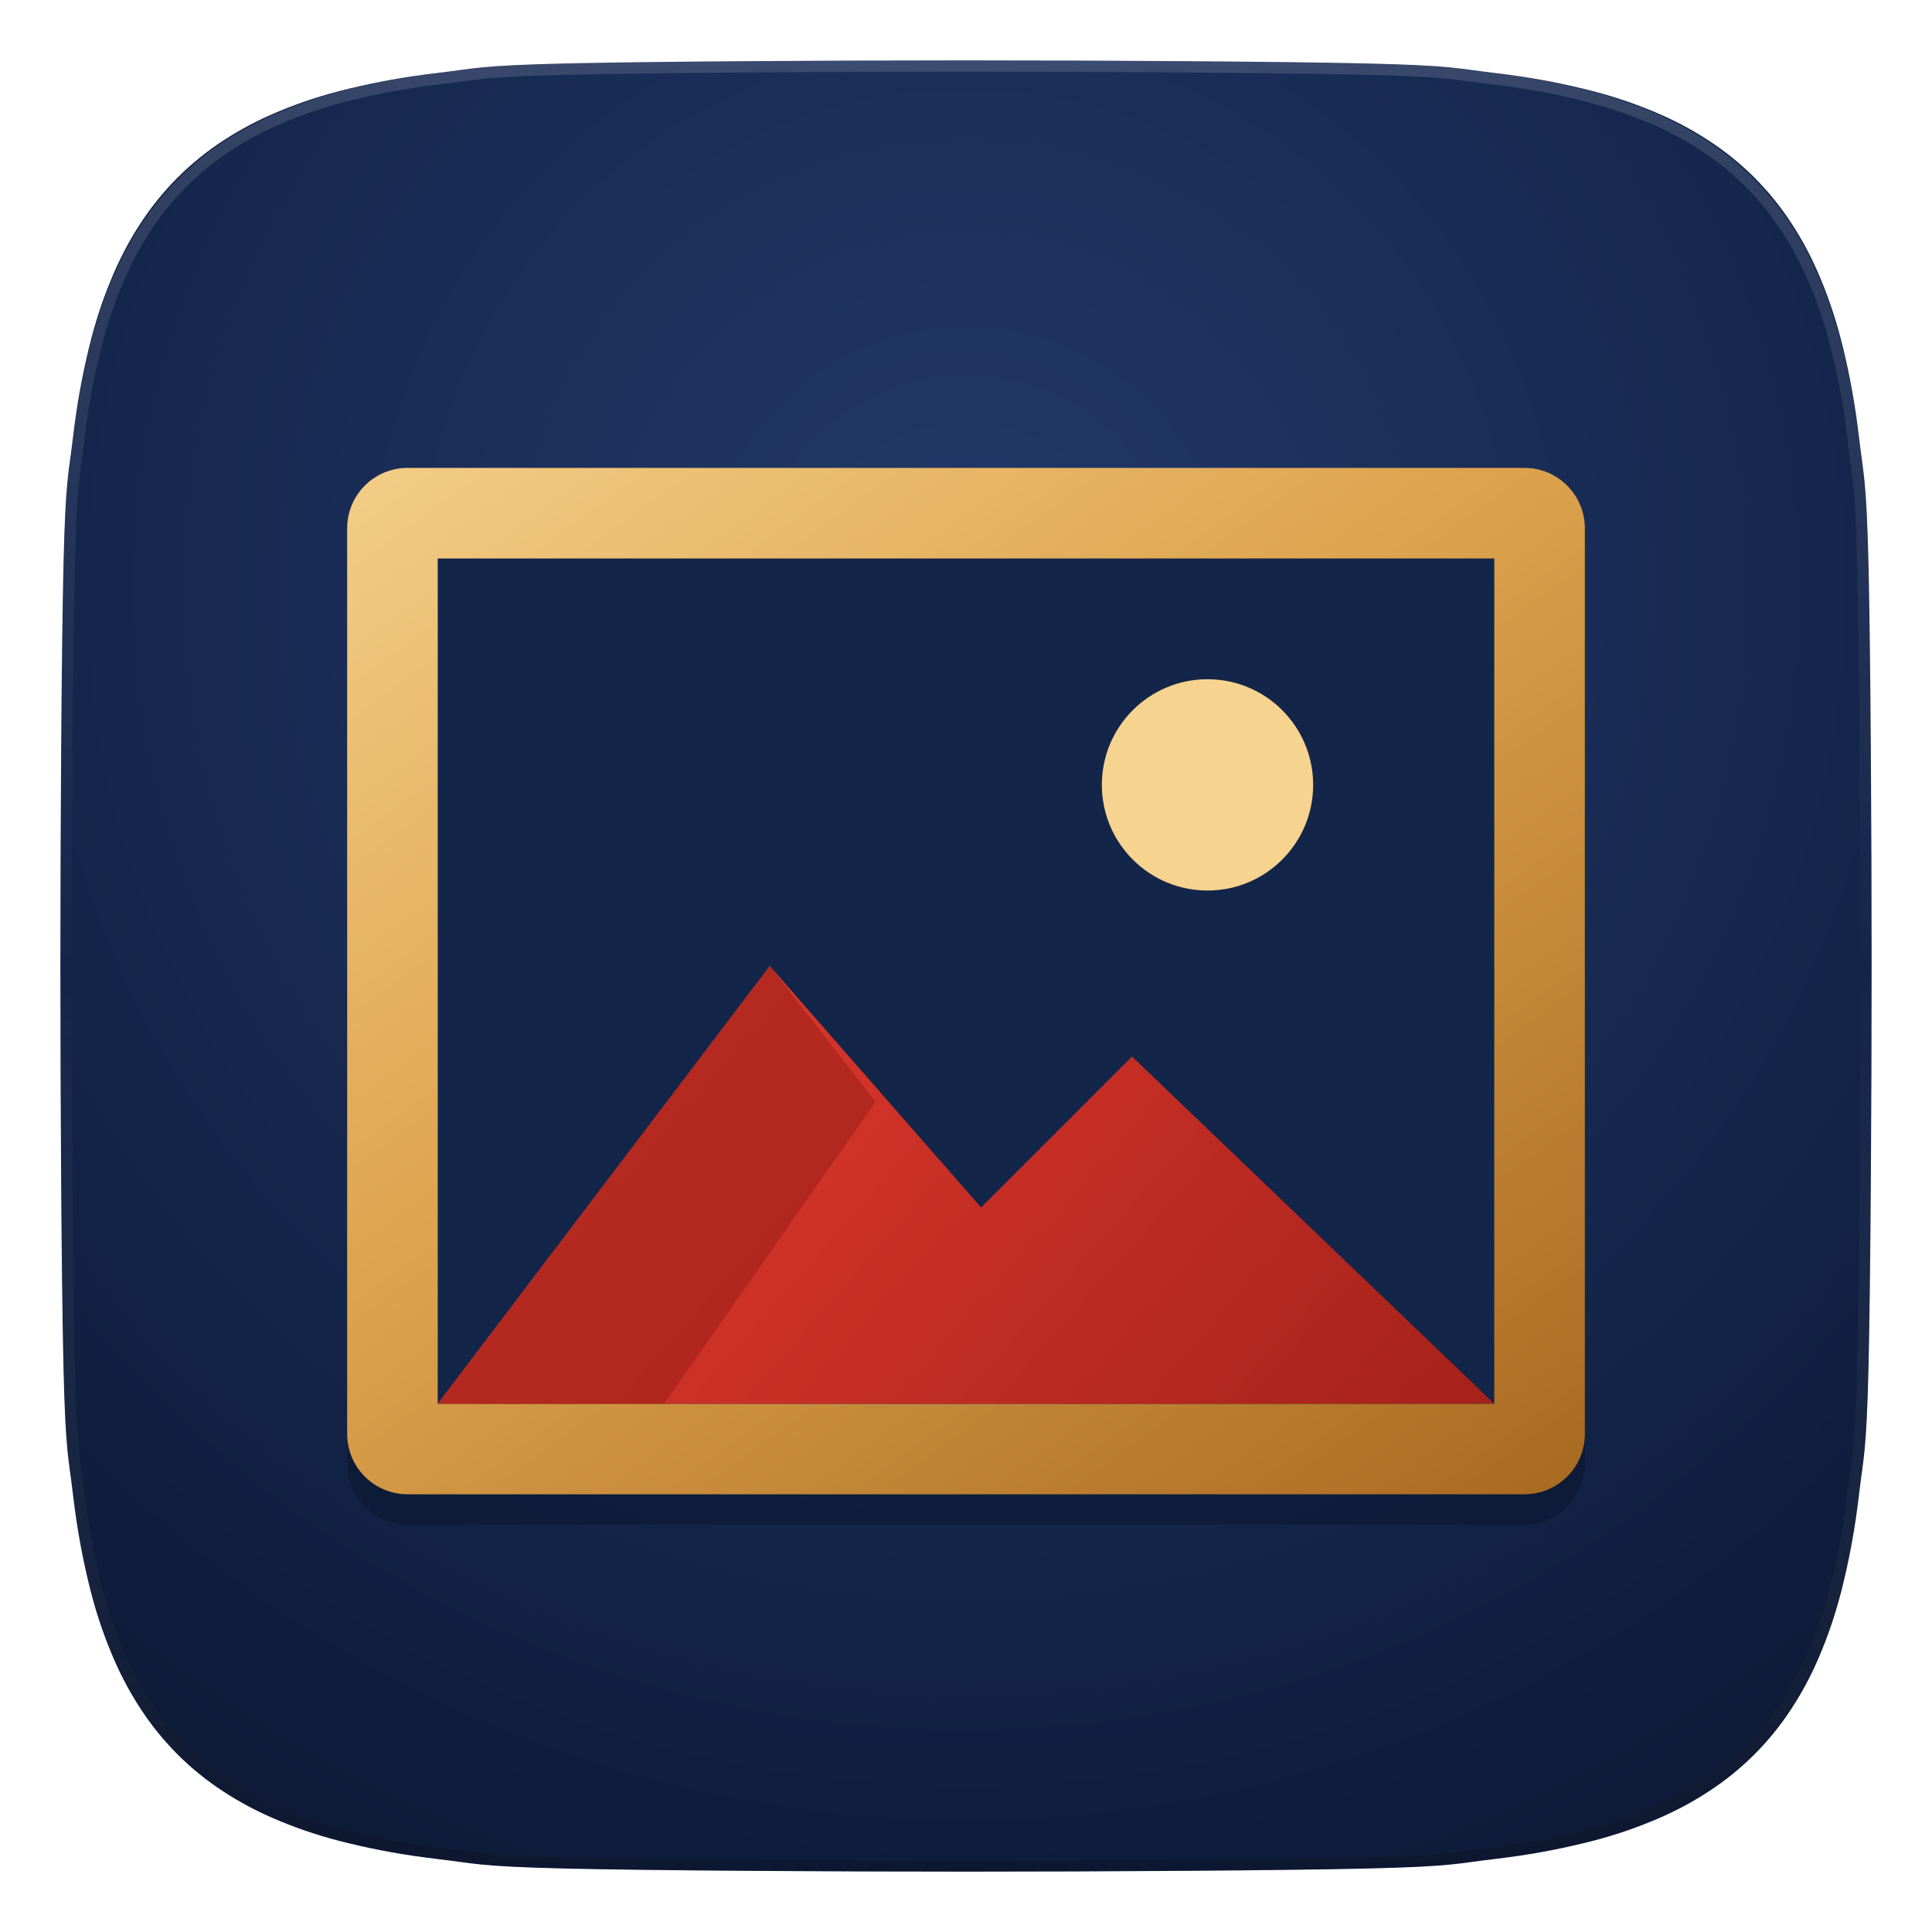
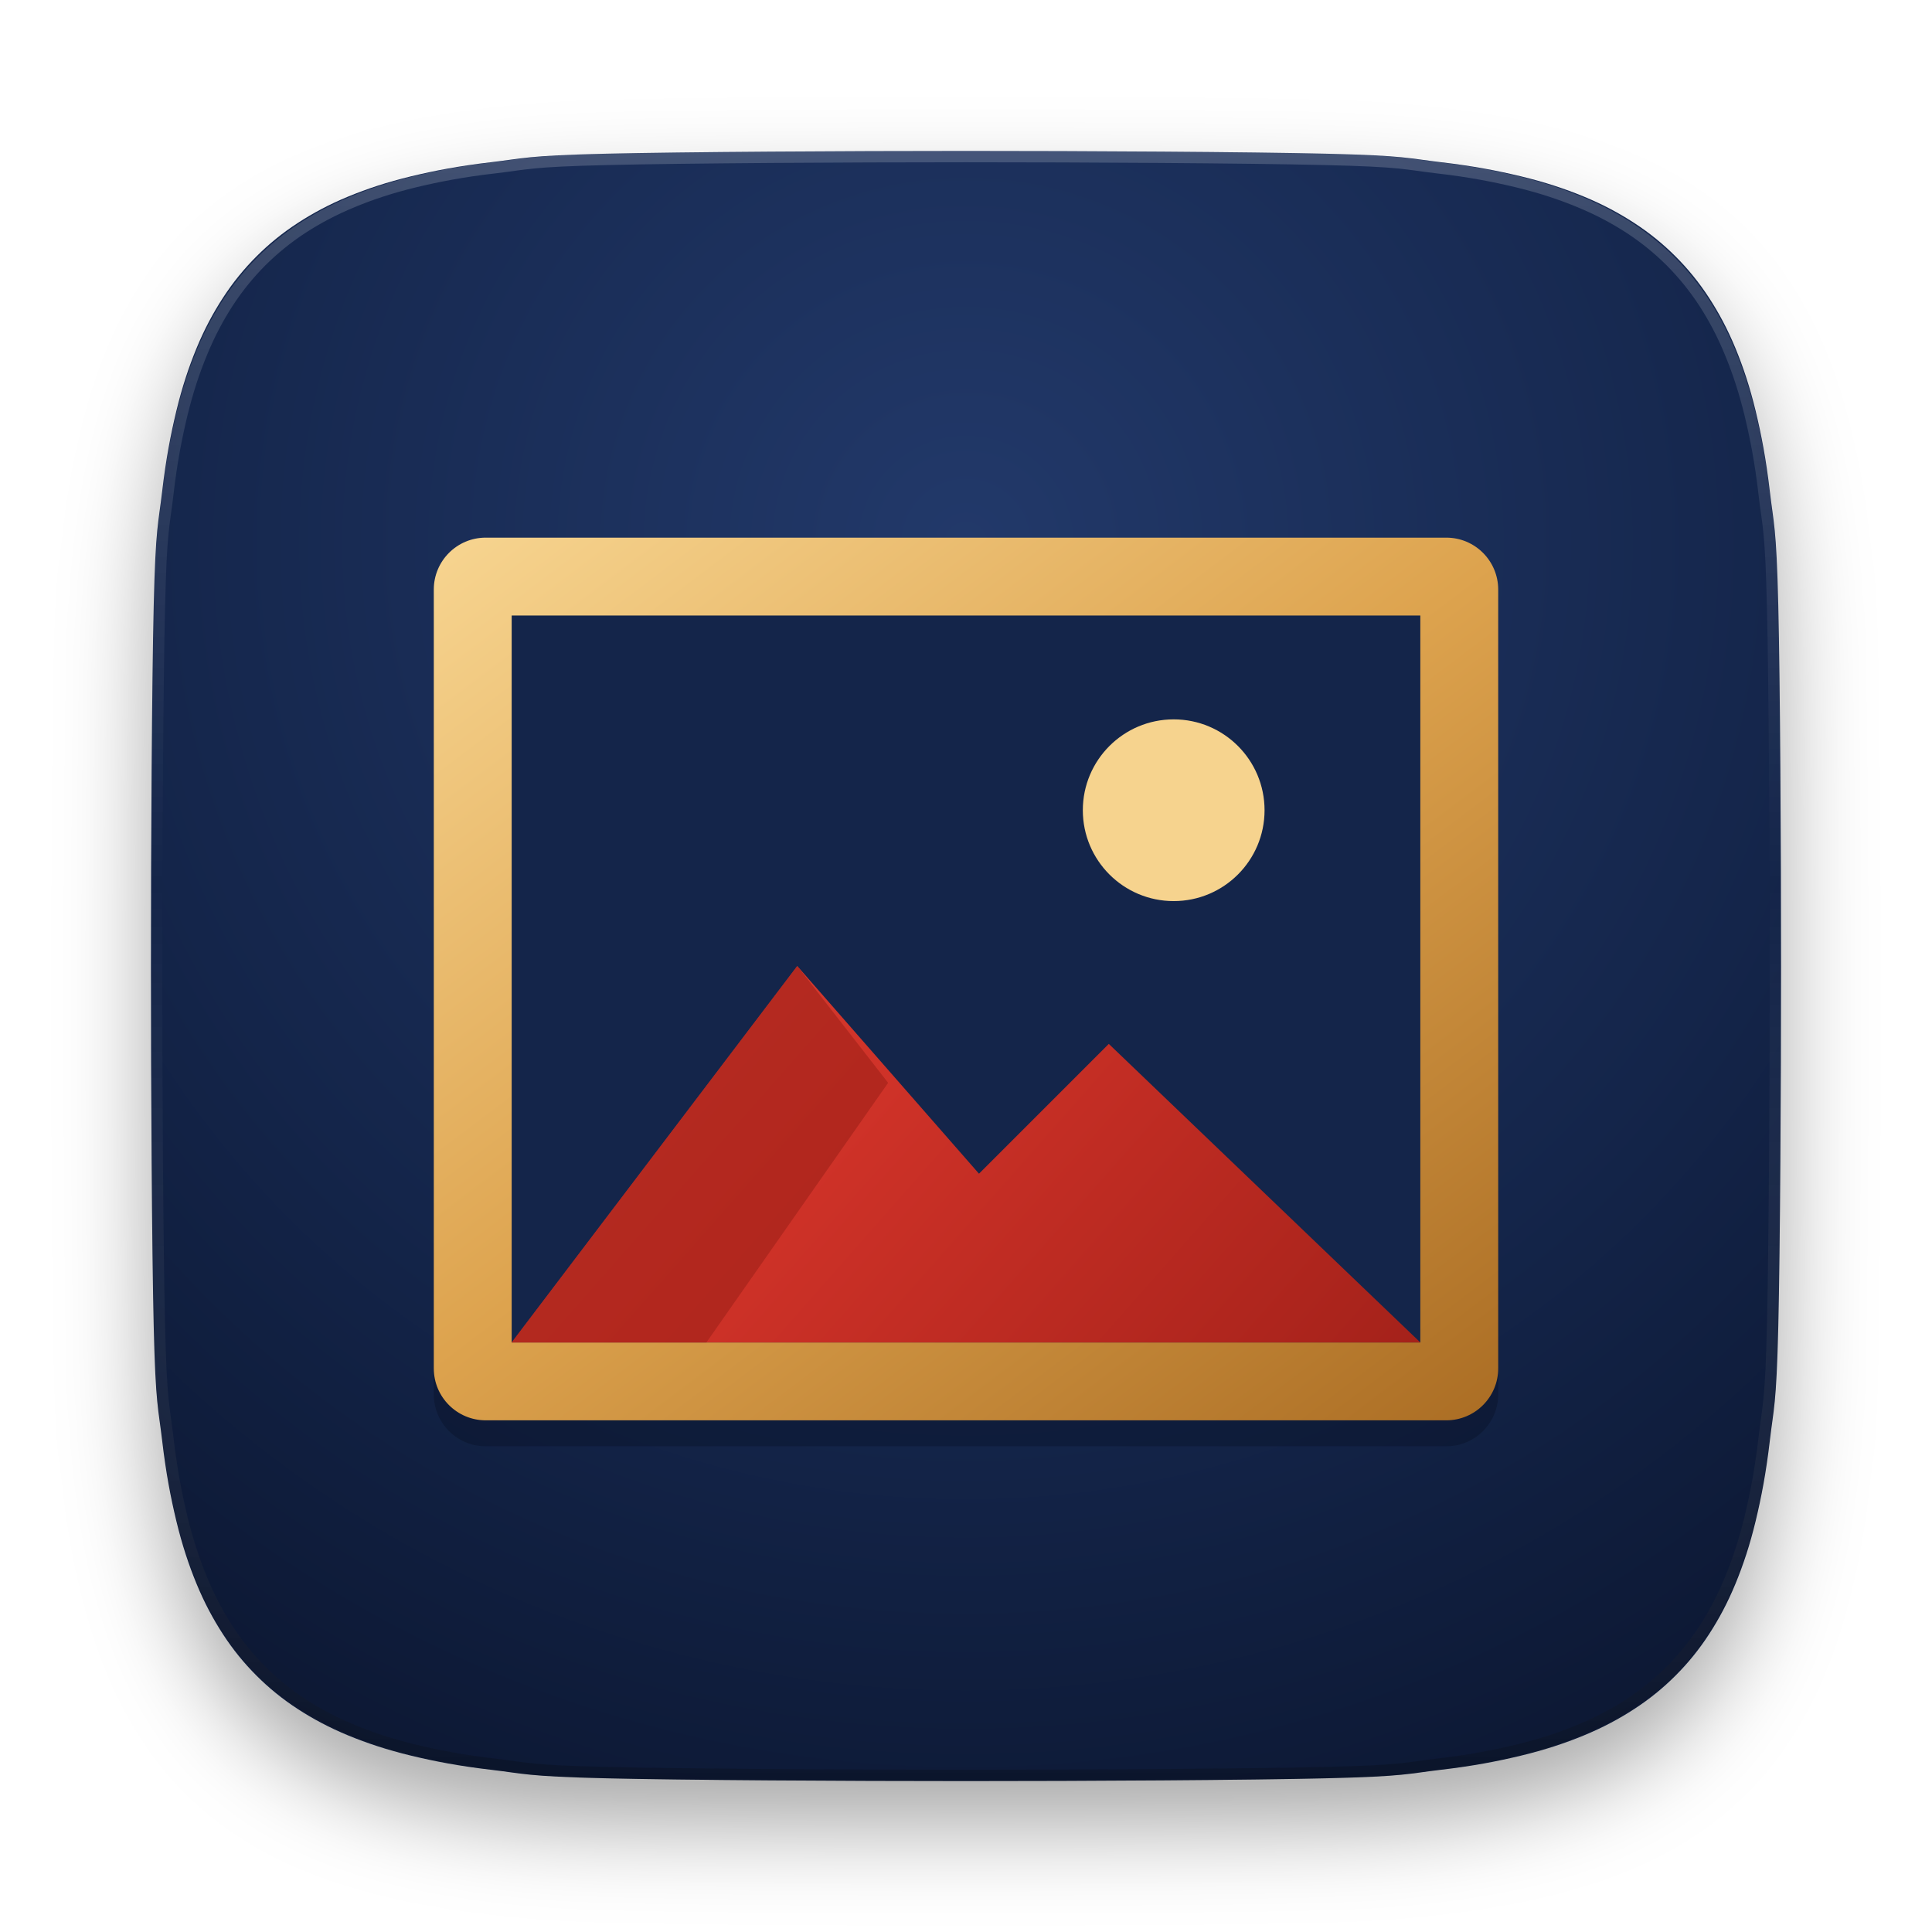
<svg xmlns="http://www.w3.org/2000/svg" viewBox="0 0 256 256" width="256" height="256">
  <defs>
-     <linearGradient id="il-bronze" x1="58" y1="40" x2="188" y2="220" gradientUnits="userSpaceOnUse">
+     <linearGradient id="il-bronze" x1="58" y1="58" x2="188" y2="230" gradientUnits="userSpaceOnUse">
      <stop offset="0" stop-color="#F6D38E" />
      <stop offset="0.45" stop-color="#DDA34E" />
      <stop offset="1" stop-color="#A5671F" />
    </linearGradient>
    <linearGradient id="il-crest" x1="48" y1="34" x2="218" y2="184" gradientUnits="userSpaceOnUse">
      <stop offset="0" stop-color="#EE5442" />
      <stop offset="0.55" stop-color="#CF3228" />
      <stop offset="1" stop-color="#9E1F18" />
    </linearGradient>
-     <radialGradient id="il-navy" cx="128" cy="78" r="210" gradientUnits="userSpaceOnUse">
+     <radialGradient id="il-navy" cx="128" cy="72" r="190" gradientUnits="userSpaceOnUse">
      <stop offset="0" stop-color="#22396A" />
      <stop offset="0.6" stop-color="#14254A" />
      <stop offset="1" stop-color="#0B1630" />
    </radialGradient>
-     <linearGradient id="il-rim" x1="0" y1="8" x2="0" y2="248" gradientUnits="userSpaceOnUse">
-       <stop offset="0" stop-color="#FFFFFF" stop-opacity="0.14" />
-       <stop offset="0.5" stop-color="#FFFFFF" stop-opacity="0" />
-       <stop offset="1" stop-color="#000000" stop-opacity="0.18" />
+     <linearGradient id="il-rim" x1="0" y1="20" x2="0" y2="236" gradientUnits="userSpaceOnUse">
+       <stop offset="0" stop-color="#FFFFFF" stop-opacity="0.18" />
+       <stop offset="0.45" stop-color="#FFFFFF" stop-opacity="0" />
+       <stop offset="1" stop-color="#000000" stop-opacity="0.22" />
    </linearGradient>
+     <filter id="il-shadow" x="-25%" y="-10%" width="150%" height="155%">
+       <feGaussianBlur in="SourceAlpha" stdDeviation="6" />
+       <feOffset dx="0" dy="6" />
+       <feComponentTransfer>
+         <feFuncA type="linear" slope="0.34" />
+       </feComponentTransfer>
+     </filter>
+     <clipPath id="il-tile">
+       <path d="M236 128 C236 143.94 235.88 165.35 235.63 175.83 C235.38 186.31 235.01 186.61 234.51 190.9 C234.01 195.18 233.39 198.39 232.63 201.55 C231.87 204.7 230.99 207.35 229.96 209.85 C228.93 212.35 227.77 214.52 226.45 216.55 C225.13 218.58 223.67 220.37 222.02 222.02 C220.37 223.67 218.58 225.13 216.55 226.45 C214.52 227.77 212.35 228.93 209.85 229.96 C207.35 230.99 204.7 231.87 201.55 232.63 C198.39 233.39 195.18 234.01 190.9 234.51 C186.61 235.01 186.31 235.38 175.83 235.63 C165.35 235.88 143.94 236 128 236 C112.06 236 90.65 235.88 80.17 235.63 C69.69 235.38 69.39 235.01 65.1 234.51 C60.82 234.01 57.61 233.39 54.45 232.63 C51.3 231.87 48.65 230.99 46.15 229.96 C43.65 228.93 41.48 227.77 39.45 226.45 C37.42 225.13 35.63 223.67 33.98 222.02 C32.33 220.37 30.87 218.58 29.55 216.55 C28.23 214.52 27.07 212.35 26.04 209.85 C25.01 207.35 24.13 204.7 23.37 201.55 C22.61 198.39 21.99 195.18 21.49 190.9 C20.99 186.61 20.62 186.31 20.37 175.83 C20.12 165.35 20 143.94 20 128 C20 112.06 20.12 90.65 20.37 80.17 C20.62 69.69 20.99 69.39 21.49 65.1 C21.99 60.82 22.61 57.61 23.37 54.45 C24.13 51.3 25.01 48.65 26.04 46.15 C27.07 43.65 28.23 41.48 29.55 39.45 C30.87 37.42 32.33 35.63 33.98 33.98 C35.63 32.33 37.42 30.87 39.45 29.55 C41.48 28.23 43.65 27.07 46.15 26.04 C48.65 25.01 51.3 24.13 54.45 23.37 C57.61 22.61 60.82 21.99 65.1 21.49 C69.39 20.99 69.69 20.62 80.17 20.37 C90.65 20.12 112.06 20 128 20 C143.94 20 165.35 20.12 175.83 20.37 C186.31 20.62 186.61 20.99 190.9 21.49 C195.18 21.99 198.39 22.61 201.55 23.37 C204.7 24.13 207.35 25.01 209.85 26.04 C212.35 27.07 214.52 28.23 216.55 29.55 C218.58 30.87 220.37 32.33 222.02 33.98 C223.67 35.63 225.13 37.42 226.45 39.45 C227.77 41.48 228.93 43.65 229.96 46.15 C230.99 48.65 231.87 51.3 232.63 54.45 C233.39 57.61 234.01 60.82 234.51 65.1 C235.01 69.39 235.38 69.69 235.63 80.17 C235.88 90.65 236 112.06 236 128 Z" />
+     </clipPath>
  </defs>
-   <path fill="url(#il-navy)" d="M248 128 C248 145.71 247.86 169.5 247.59 181.14 C247.31 192.79 246.9 193.12 246.35 197.88 C245.79 202.65 245.1 206.21 244.26 209.72 C243.42 213.23 242.44 216.16 241.29 218.94 C240.15 221.72 238.86 224.14 237.39 226.39 C235.92 228.65 234.3 230.63 232.47 232.47 C230.63 234.3 228.65 235.92 226.39 237.39 C224.14 238.86 221.72 240.15 218.94 241.29 C216.16 242.44 213.23 243.42 209.72 244.26 C206.21 245.1 202.65 245.79 197.88 246.35 C193.12 246.9 192.79 247.31 181.14 247.59 C169.5 247.86 145.71 248 128 248 C110.29 248 86.5 247.86 74.86 247.59 C63.21 247.31 62.88 246.9 58.12 246.35 C53.35 245.79 49.79 245.1 46.28 244.26 C42.77 243.42 39.84 242.44 37.06 241.29 C34.28 240.15 31.86 238.86 29.61 237.39 C27.35 235.92 25.37 234.3 23.53 232.47 C21.7 230.63 20.08 228.65 18.61 226.39 C17.14 224.14 15.85 221.72 14.71 218.94 C13.56 216.16 12.58 213.23 11.74 209.72 C10.9 206.21 10.21 202.65 9.65 197.88 C9.1 193.12 8.69 192.79 8.41 181.14 C8.14 169.5 8 145.71 8 128 C8 110.29 8.14 86.5 8.41 74.86 C8.69 63.21 9.1 62.88 9.65 58.12 C10.21 53.35 10.9 49.79 11.74 46.28 C12.58 42.77 13.56 39.84 14.71 37.06 C15.85 34.28 17.14 31.86 18.61 29.61 C20.08 27.35 21.7 25.37 23.53 23.53 C25.37 21.7 27.35 20.08 29.61 18.61 C31.86 17.14 34.28 15.85 37.06 14.71 C39.84 13.56 42.77 12.58 46.28 11.74 C49.79 10.9 53.35 10.21 58.12 9.65 C62.88 9.1 63.21 8.69 74.86 8.41 C86.5 8.14 110.29 8 128 8 C145.71 8 169.5 8.14 181.14 8.41 C192.79 8.69 193.12 9.1 197.88 9.65 C202.65 10.21 206.21 10.9 209.72 11.74 C213.23 12.58 216.16 13.56 218.94 14.71 C221.72 15.85 224.14 17.14 226.39 18.61 C228.65 20.08 230.63 21.7 232.47 23.53 C234.3 25.37 235.92 27.35 237.39 29.61 C238.86 31.86 240.15 34.28 241.29 37.06 C242.44 39.84 243.42 42.77 244.26 46.28 C245.1 49.79 245.79 53.35 246.35 58.12 C246.9 62.88 247.31 63.21 247.59 74.86 C247.86 86.5 248 110.29 248 128 Z" />
-   <path fill="none" stroke="url(#il-rim)" stroke-width="1.5" d="M247.25 128 C247.25 145.6 247.11 169.24 246.84 180.81 C246.57 192.39 246.16 192.72 245.61 197.45 C245.06 202.18 244.37 205.72 243.53 209.21 C242.7 212.69 241.72 215.61 240.58 218.37 C239.44 221.14 238.17 223.54 236.7 225.78 C235.24 228.02 233.63 229.99 231.81 231.81 C229.99 233.63 228.02 235.24 225.78 236.7 C223.54 238.17 221.14 239.44 218.37 240.58 C215.61 241.72 212.69 242.7 209.21 243.53 C205.72 244.37 202.18 245.06 197.45 245.61 C192.72 246.16 192.39 246.57 180.81 246.84 C169.24 247.11 145.6 247.25 128 247.25 C110.4 247.25 86.76 247.11 75.19 246.84 C63.61 246.57 63.28 246.16 58.55 245.61 C53.82 245.06 50.28 244.37 46.79 243.53 C43.31 242.7 40.39 241.72 37.63 240.58 C34.86 239.44 32.46 238.17 30.22 236.7 C27.98 235.24 26.01 233.63 24.19 231.81 C22.37 229.99 20.76 228.02 19.3 225.78 C17.83 223.54 16.56 221.14 15.42 218.37 C14.28 215.61 13.3 212.69 12.47 209.21 C11.63 205.72 10.94 202.18 10.39 197.45 C9.84 192.72 9.43 192.39 9.16 180.81 C8.89 169.24 8.75 145.6 8.75 128 C8.75 110.4 8.89 86.76 9.16 75.19 C9.43 63.61 9.84 63.28 10.39 58.55 C10.94 53.82 11.63 50.28 12.47 46.79 C13.3 43.31 14.28 40.39 15.42 37.63 C16.56 34.86 17.83 32.46 19.3 30.22 C20.76 27.98 22.37 26.01 24.19 24.19 C26.01 22.37 27.98 20.76 30.22 19.3 C32.46 17.83 34.86 16.56 37.63 15.42 C40.39 14.28 43.31 13.3 46.79 12.47 C50.28 11.63 53.82 10.94 58.55 10.39 C63.28 9.84 63.61 9.43 75.19 9.16 C86.76 8.89 110.4 8.75 128 8.75 C145.6 8.75 169.24 8.89 180.81 9.16 C192.39 9.43 192.72 9.84 197.45 10.39 C202.18 10.94 205.72 11.63 209.21 12.47 C212.69 13.3 215.61 14.28 218.37 15.42 C221.14 16.56 223.54 17.83 225.78 19.3 C228.02 20.76 229.99 22.37 231.81 24.19 C233.63 26.01 235.24 27.98 236.7 30.22 C238.17 32.46 239.44 34.86 240.58 37.63 C241.72 40.39 242.7 43.31 243.53 46.79 C244.37 50.28 245.06 53.82 245.61 58.55 C246.16 63.28 246.57 63.61 246.84 75.19 C247.11 86.76 247.25 110.4 247.25 128 Z" />
-   <rect x="46" y="62" width="164" height="136" rx="8" fill="#040A1A" opacity="0.3" transform="translate(0 4)" />
-   <rect x="46" y="62" width="164" height="136" rx="8" fill="url(#il-bronze)" />
-   <rect x="58" y="74" width="140" height="112" fill="#14254A" />
-   <circle cx="160" cy="104" r="14" fill="#F6D38E" />
-   <path fill="url(#il-crest)" d="M58 186 L102 128 L130 160 L150 140 L198 186 Z" />
-   <path fill="#9E1F18" d="M58 186 L102 128 L116 146 L88 186 Z" opacity="0.6" />
+   <path fill="#0B1630" filter="url(#il-shadow)" d="M236 128 C236 143.94 235.88 165.35 235.63 175.83 C235.38 186.31 235.01 186.61 234.51 190.9 C234.01 195.18 233.39 198.39 232.63 201.55 C231.87 204.7 230.99 207.35 229.96 209.85 C228.93 212.35 227.77 214.52 226.45 216.55 C225.13 218.58 223.67 220.37 222.02 222.02 C220.37 223.67 218.58 225.13 216.55 226.45 C214.52 227.77 212.35 228.93 209.85 229.96 C207.35 230.99 204.7 231.87 201.55 232.63 C198.39 233.39 195.18 234.01 190.9 234.51 C186.61 235.01 186.31 235.38 175.83 235.63 C165.35 235.88 143.94 236 128 236 C112.06 236 90.65 235.88 80.17 235.63 C69.69 235.38 69.39 235.01 65.1 234.51 C60.82 234.01 57.61 233.39 54.45 232.63 C51.3 231.87 48.65 230.99 46.15 229.96 C43.65 228.93 41.48 227.77 39.45 226.45 C37.42 225.13 35.63 223.67 33.98 222.02 C32.33 220.37 30.87 218.58 29.55 216.55 C28.23 214.52 27.07 212.35 26.04 209.85 C25.01 207.35 24.13 204.7 23.37 201.55 C22.61 198.39 21.99 195.18 21.49 190.9 C20.99 186.61 20.62 186.31 20.37 175.83 C20.12 165.35 20 143.94 20 128 C20 112.06 20.12 90.65 20.37 80.17 C20.62 69.69 20.99 69.39 21.49 65.1 C21.99 60.82 22.61 57.61 23.37 54.45 C24.13 51.3 25.01 48.65 26.04 46.15 C27.07 43.65 28.23 41.48 29.55 39.45 C30.87 37.42 32.33 35.63 33.98 33.98 C35.63 32.33 37.42 30.87 39.45 29.55 C41.48 28.23 43.65 27.07 46.15 26.04 C48.65 25.01 51.3 24.13 54.45 23.37 C57.61 22.61 60.82 21.99 65.1 21.49 C69.39 20.99 69.69 20.62 80.17 20.37 C90.65 20.12 112.06 20 128 20 C143.94 20 165.35 20.12 175.83 20.37 C186.31 20.62 186.61 20.99 190.9 21.49 C195.18 21.99 198.39 22.61 201.55 23.37 C204.7 24.13 207.35 25.01 209.85 26.04 C212.35 27.07 214.52 28.23 216.55 29.55 C218.58 30.87 220.37 32.33 222.02 33.98 C223.67 35.63 225.13 37.42 226.45 39.45 C227.77 41.48 228.93 43.65 229.96 46.15 C230.99 48.65 231.87 51.3 232.63 54.45 C233.39 57.61 234.01 60.82 234.51 65.1 C235.01 69.39 235.38 69.69 235.63 80.17 C235.88 90.65 236 112.06 236 128 Z" />
+   <path fill="url(#il-navy)" d="M236 128 C236 143.94 235.88 165.35 235.63 175.83 C235.38 186.31 235.01 186.61 234.51 190.9 C234.01 195.18 233.39 198.39 232.63 201.55 C231.87 204.7 230.99 207.35 229.96 209.85 C228.93 212.35 227.77 214.52 226.45 216.55 C225.13 218.58 223.67 220.37 222.02 222.02 C220.37 223.67 218.58 225.13 216.55 226.45 C214.52 227.77 212.35 228.93 209.85 229.96 C207.35 230.99 204.7 231.87 201.55 232.63 C198.39 233.39 195.18 234.01 190.9 234.51 C186.61 235.01 186.31 235.38 175.83 235.63 C165.35 235.88 143.94 236 128 236 C112.06 236 90.65 235.88 80.17 235.63 C69.69 235.38 69.39 235.01 65.1 234.51 C60.82 234.01 57.61 233.39 54.45 232.63 C51.3 231.87 48.65 230.99 46.15 229.96 C43.65 228.93 41.48 227.77 39.45 226.45 C37.42 225.13 35.63 223.67 33.98 222.02 C32.33 220.37 30.87 218.58 29.55 216.55 C28.23 214.52 27.07 212.35 26.04 209.85 C25.01 207.35 24.13 204.7 23.37 201.55 C22.61 198.39 21.99 195.18 21.49 190.9 C20.99 186.61 20.62 186.31 20.37 175.83 C20.12 165.35 20 143.94 20 128 C20 112.06 20.12 90.65 20.37 80.17 C20.62 69.69 20.99 69.39 21.49 65.1 C21.99 60.82 22.61 57.61 23.37 54.45 C24.13 51.3 25.01 48.65 26.04 46.15 C27.07 43.65 28.23 41.48 29.55 39.45 C30.87 37.42 32.33 35.63 33.98 33.98 C35.63 32.33 37.42 30.87 39.45 29.55 C41.48 28.23 43.65 27.07 46.15 26.04 C48.65 25.01 51.3 24.13 54.45 23.37 C57.61 22.61 60.82 21.99 65.1 21.49 C69.39 20.99 69.69 20.62 80.17 20.37 C90.65 20.12 112.06 20 128 20 C143.94 20 165.35 20.12 175.83 20.37 C186.31 20.62 186.61 20.99 190.9 21.49 C195.18 21.99 198.39 22.61 201.55 23.37 C204.7 24.13 207.35 25.01 209.85 26.04 C212.35 27.07 214.52 28.23 216.55 29.55 C218.58 30.87 220.37 32.33 222.02 33.98 C223.67 35.63 225.13 37.42 226.45 39.45 C227.77 41.48 228.93 43.65 229.96 46.15 C230.99 48.65 231.87 51.3 232.63 54.45 C233.39 57.61 234.01 60.82 234.51 65.1 C235.01 69.39 235.38 69.69 235.63 80.17 C235.88 90.65 236 112.06 236 128 Z" />
+   <path fill="none" stroke="url(#il-rim)" stroke-width="1.5" d="M235.25 128 C235.25 143.83 235.13 165.09 234.88 175.5 C234.64 185.91 234.27 186.2 233.77 190.46 C233.28 194.72 232.66 197.9 231.91 201.04 C231.15 204.17 230.28 206.8 229.25 209.28 C228.23 211.76 227.08 213.92 225.77 215.94 C224.45 217.95 223 219.73 221.37 221.37 C219.73 223 217.95 224.45 215.94 225.77 C213.92 227.08 211.76 228.23 209.28 229.25 C206.8 230.28 204.17 231.15 201.04 231.91 C197.9 232.66 194.72 233.28 190.46 233.77 C186.2 234.27 185.91 234.64 175.5 234.88 C165.09 235.13 143.83 235.25 128 235.25 C112.17 235.25 90.91 235.13 80.5 234.88 C70.09 234.64 69.8 234.27 65.54 233.77 C61.28 233.28 58.1 232.66 54.96 231.91 C51.83 231.15 49.2 230.28 46.72 229.25 C44.24 228.23 42.08 227.08 40.06 225.77 C38.05 224.45 36.27 223 34.63 221.37 C33 219.73 31.55 217.95 30.23 215.94 C28.92 213.92 27.77 211.76 26.75 209.28 C25.72 206.8 24.85 204.17 24.09 201.04 C23.34 197.9 22.72 194.72 22.23 190.46 C21.73 186.2 21.36 185.91 21.12 175.5 C20.87 165.09 20.75 143.83 20.75 128 C20.75 112.17 20.87 90.91 21.12 80.5 C21.36 70.09 21.73 69.8 22.23 65.54 C22.72 61.28 23.34 58.1 24.09 54.96 C24.85 51.83 25.72 49.2 26.75 46.72 C27.77 44.24 28.92 42.08 30.23 40.06 C31.55 38.05 33 36.27 34.63 34.63 C36.27 33 38.05 31.55 40.06 30.23 C42.08 28.92 44.24 27.77 46.72 26.75 C49.2 25.72 51.83 24.85 54.96 24.09 C58.1 23.34 61.28 22.72 65.54 22.23 C69.8 21.73 70.09 21.36 80.5 21.12 C90.91 20.87 112.17 20.75 128 20.75 C143.83 20.75 165.09 20.87 175.5 21.12 C185.91 21.36 186.2 21.73 190.46 22.23 C194.72 22.72 197.9 23.34 201.04 24.09 C204.17 24.85 206.8 25.72 209.28 26.75 C211.76 27.77 213.92 28.92 215.94 30.23 C217.95 31.55 219.73 33 221.37 34.63 C223 36.27 224.45 38.05 225.77 40.06 C227.08 42.08 228.23 44.24 229.25 46.72 C230.28 49.2 231.15 51.83 231.91 54.96 C232.66 58.1 233.28 61.28 233.77 65.54 C234.27 69.8 234.64 70.09 234.88 80.5 C235.13 90.91 235.25 112.17 235.25 128 Z" />
+   <g clip-path="url(#il-tile)">
+     <g transform="translate(128 128) scale(0.86) translate(-128 -128)">
+       <rect x="46" y="62" width="164" height="136" rx="8" fill="#040A1A" opacity="0.3" transform="translate(0 4)" />
+       <rect x="46" y="62" width="164" height="136" rx="8" fill="url(#il-bronze)" />
+       <rect x="58" y="74" width="140" height="112" fill="#14254A" />
+       <circle cx="160" cy="104" r="14" fill="#F6D38E" />
+       <path fill="url(#il-crest)" d="M58 186 L102 128 L130 160 L150 140 L198 186 Z" />
+       <path fill="#9E1F18" d="M58 186 L102 128 L116 146 L88 186 Z" opacity="0.6" />
+     </g>
+   </g>
</svg>
